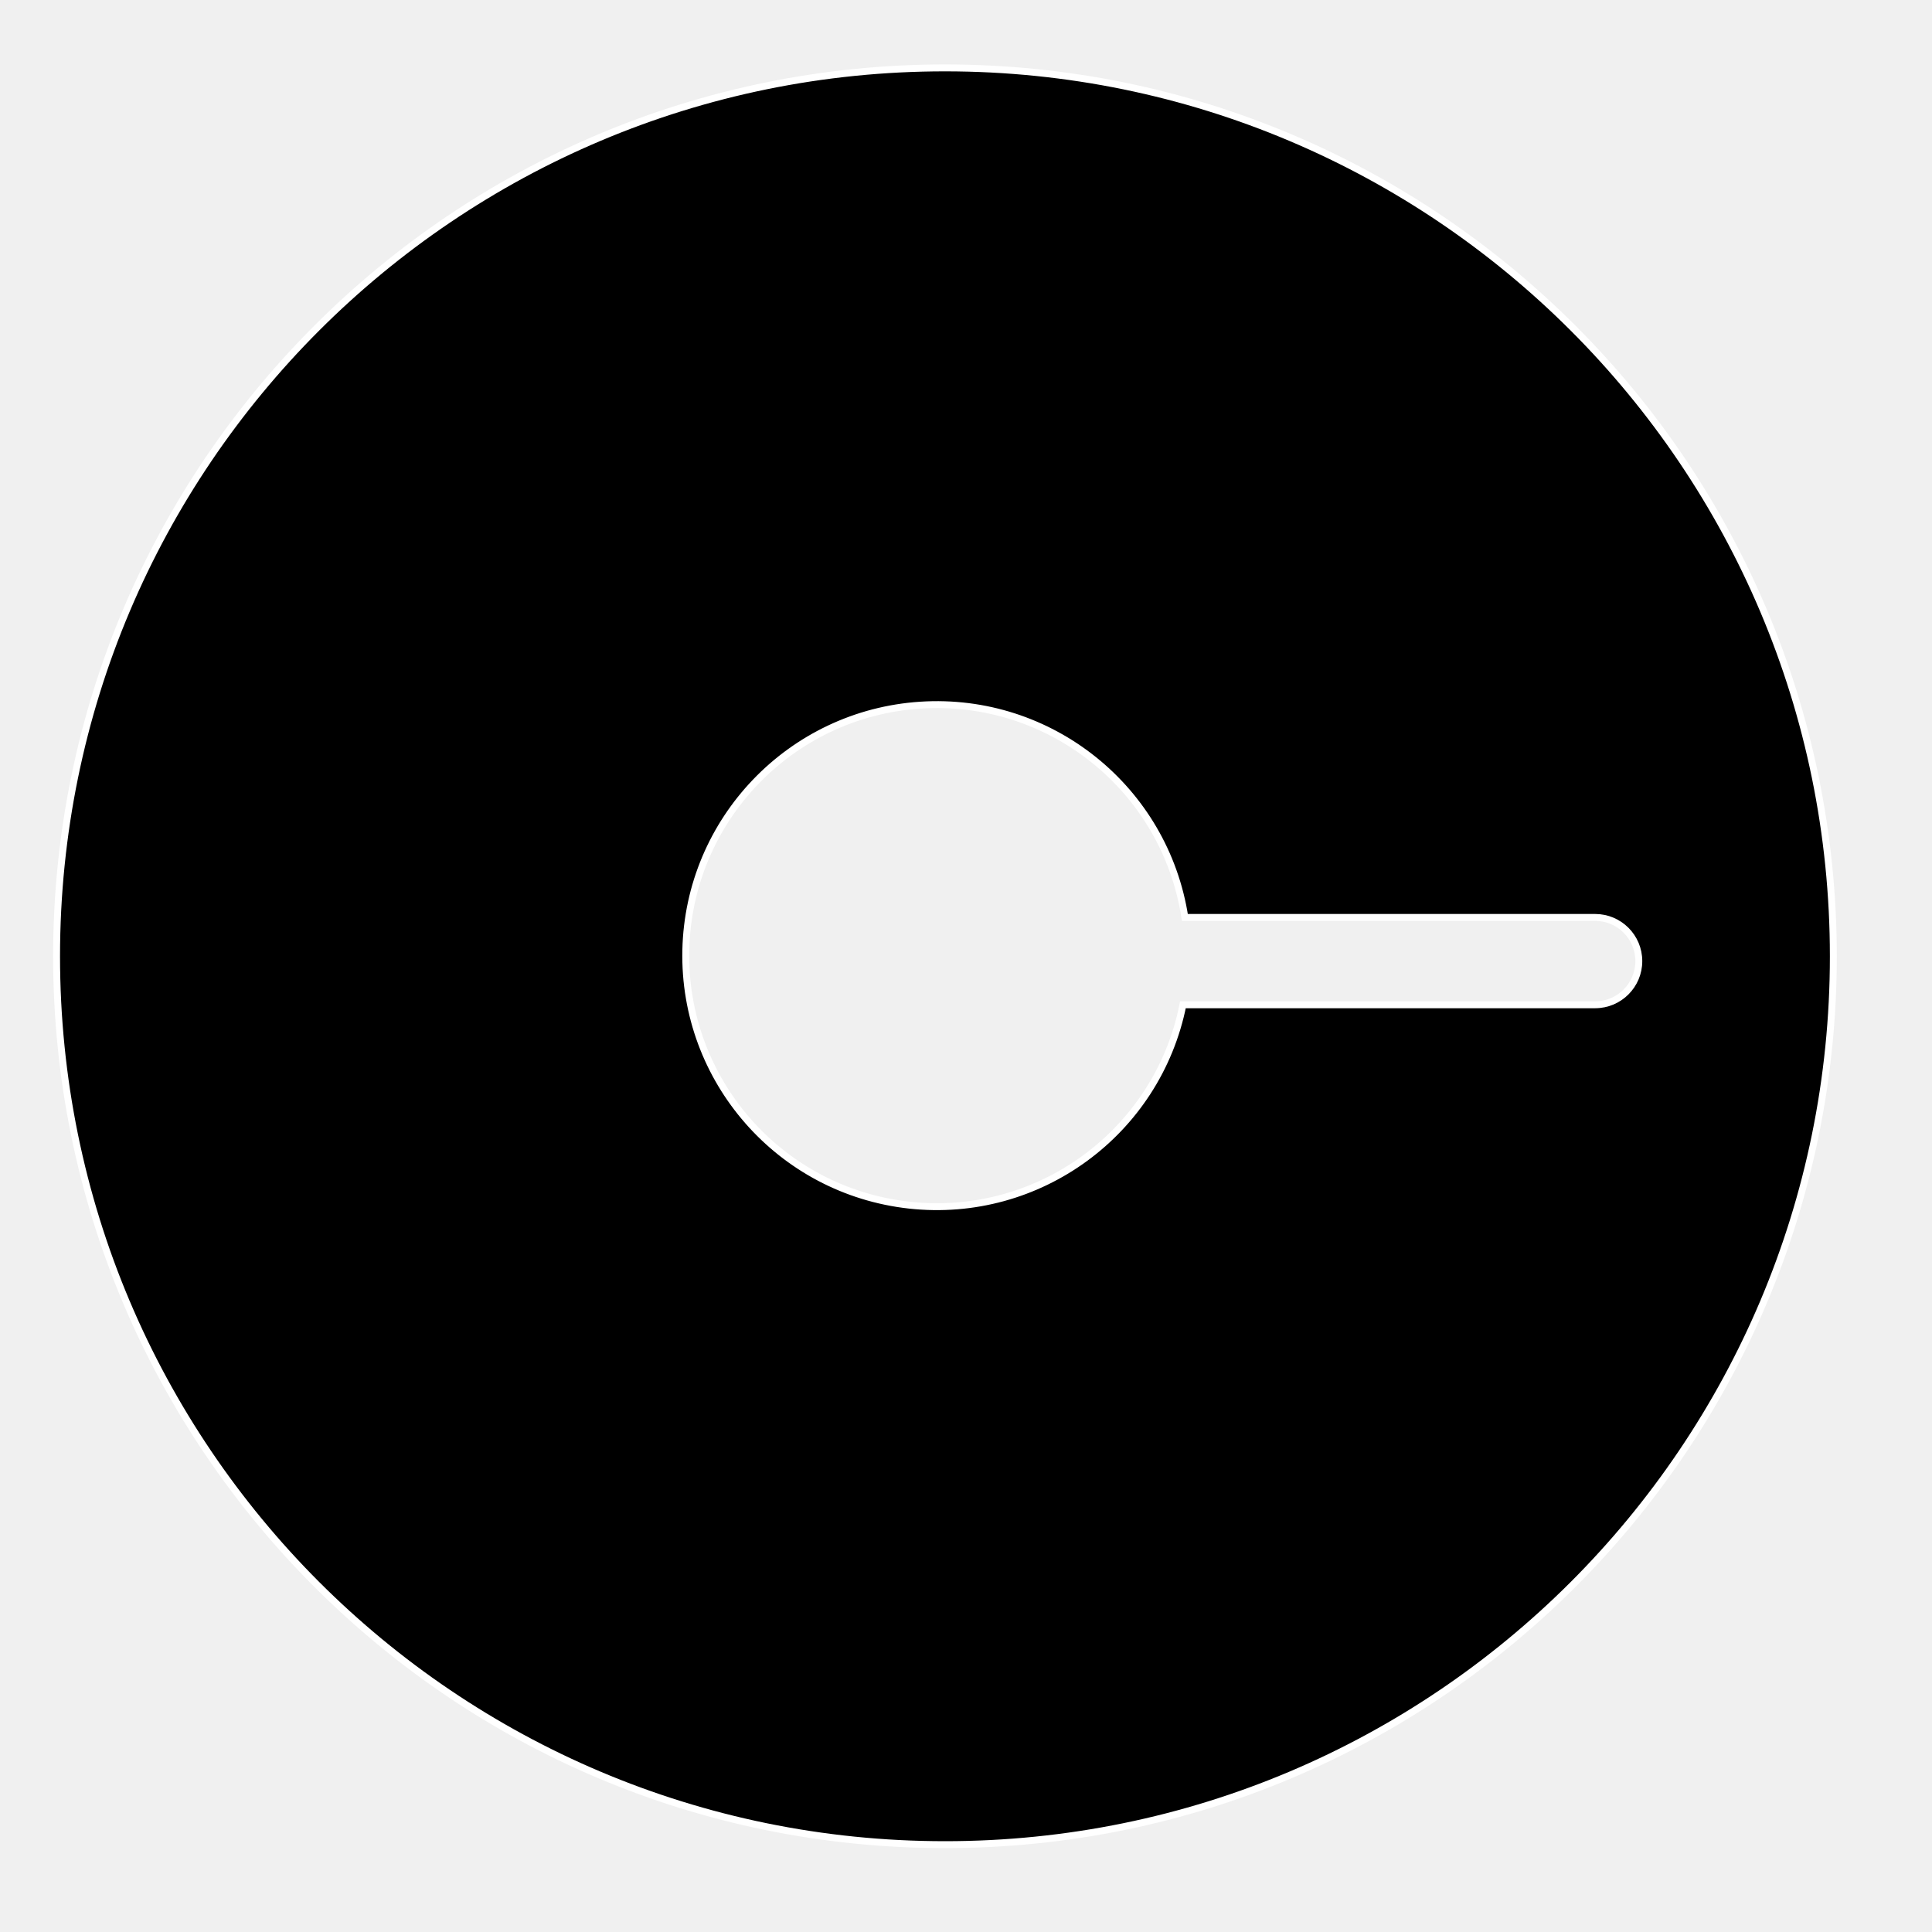
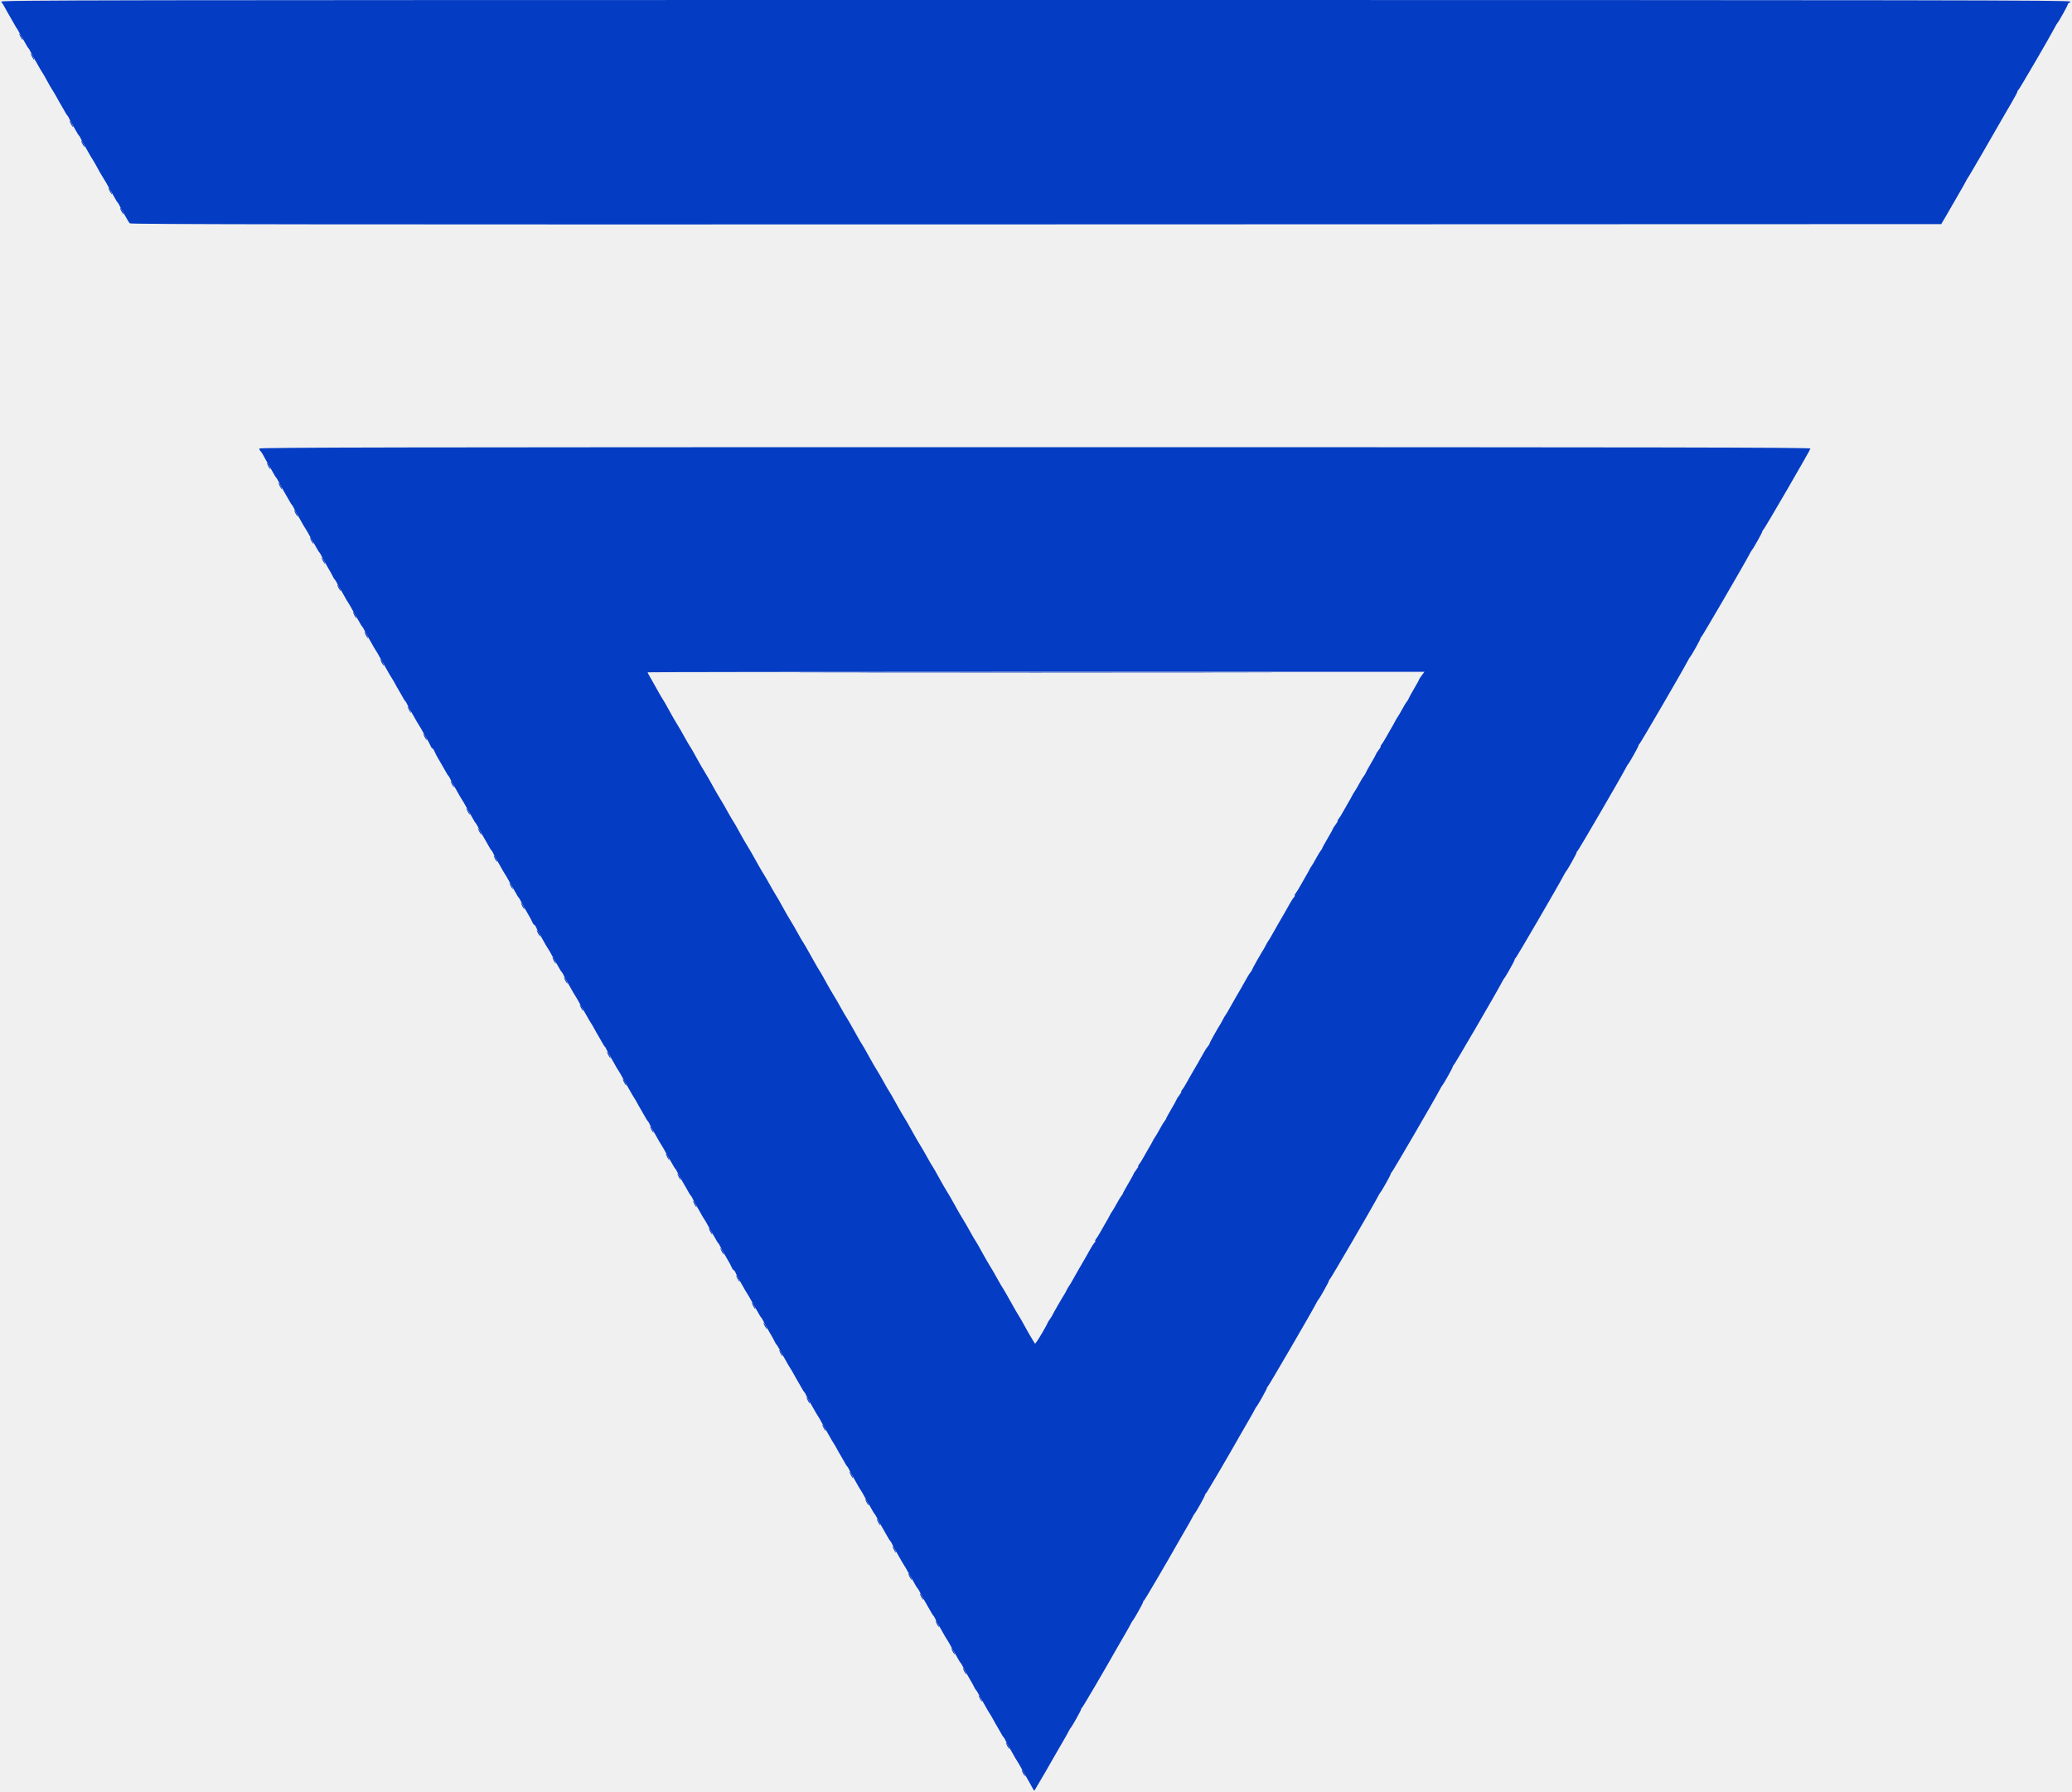
- <svg xmlns="http://www.w3.org/2000/svg" viewBox="0 0 280 280">
-   <path d="M137,9.84A128.75,128.75,0,1,0,265.7,138.59,128.76,128.76,0,0,0,137,9.84Zm94.23,135.78H171.44a36.38,36.38,0,1,1,.28-12.66h59.46a6.33,6.33,0,0,1,0,12.66Z" stroke="#fff" />
+ <svg xmlns="http://www.w3.org/2000/svg" id="svg" version="1.1" width="400" height="345.897" viewBox="0, 0, 400,345.897">
+   <g id="svgg">
+     <path id="path0" d="" stroke="none" fill="#0434c4" fill-rule="evenodd" />
+     <path id="path1" d="M0.221 0.326 C 0.508 0.672,0.793 1.145,1.306 2.128 C 1.481 2.462,1.847 3.100,2.119 3.546 C 2.392 3.992,2.731 4.585,2.874 4.863 C 3.016 5.142,3.182 5.415,3.242 5.471 C 3.302 5.527,3.466 5.800,3.605 6.079 C 3.744 6.358,4.080 6.950,4.351 7.396 C 4.622 7.842,4.960 8.435,5.103 8.713 C 5.245 8.992,5.426 9.267,5.505 9.325 C 5.584 9.383,5.747 9.657,5.869 9.933 C 5.990 10.210,6.308 10.800,6.576 11.246 C 6.845 11.692,7.207 12.330,7.382 12.665 C 7.556 12.999,7.879 13.546,8.098 13.880 C 8.318 14.215,8.641 14.762,8.816 15.096 C 9.304 16.027,9.897 17.058,10.333 17.730 C 10.549 18.065,10.867 18.612,11.039 18.946 C 11.210 19.281,11.573 19.919,11.846 20.365 C 12.118 20.811,12.458 21.403,12.600 21.682 C 12.742 21.960,12.924 22.236,13.002 22.294 C 13.081 22.352,13.245 22.625,13.366 22.902 C 13.487 23.178,13.808 23.769,14.078 24.215 C 14.349 24.661,14.687 25.253,14.829 25.532 C 14.971 25.811,15.153 26.086,15.231 26.144 C 15.310 26.202,15.474 26.475,15.595 26.752 C 15.716 27.028,16.035 27.619,16.303 28.065 C 16.571 28.511,16.934 29.149,17.108 29.483 C 17.283 29.818,17.605 30.365,17.825 30.699 C 18.045 31.033,18.367 31.581,18.543 31.915 C 19.030 32.845,19.624 33.877,20.059 34.549 C 20.276 34.883,20.593 35.431,20.765 35.765 C 20.937 36.099,21.300 36.738,21.572 37.183 C 21.845 37.629,22.184 38.222,22.327 38.501 C 22.469 38.779,22.650 39.055,22.729 39.113 C 22.808 39.171,22.971 39.444,23.092 39.720 C 23.214 39.997,23.534 40.588,23.805 41.033 C 24.075 41.479,24.414 42.072,24.557 42.351 C 24.701 42.629,24.927 42.971,25.059 43.111 C 25.252 43.313,60.414 43.354,200.027 43.313 L 374.754 43.262 375.590 41.844 C 376.049 41.064,376.656 40.015,376.937 39.514 C 377.218 39.012,377.850 37.918,378.339 37.082 C 378.829 36.246,379.367 35.289,379.534 34.954 C 379.701 34.620,379.889 34.301,379.953 34.245 C 380.045 34.165,384.960 25.700,386.777 22.492 C 386.998 22.102,387.693 20.909,388.321 19.840 C 388.949 18.772,389.463 17.799,389.463 17.679 C 389.463 17.559,389.537 17.430,389.628 17.393 C 389.782 17.330,395.721 7.150,396.642 5.370 C 396.873 4.924,397.112 4.514,397.173 4.458 C 397.421 4.231,399.189 1.062,399.189 0.843 C 399.189 0.714,399.271 0.608,399.370 0.608 C 399.470 0.608,399.604 0.471,399.668 0.304 C 399.772 0.034,377.488 0.000,199.868 0.000 C 16.288 0.000,-0.028 0.027,0.221 0.326 M50.051 86.586 C 50.051 86.730,50.152 86.951,50.277 87.075 C 50.508 87.306,50.795 87.780,51.357 88.855 C 51.532 89.189,51.898 89.828,52.170 90.274 C 52.442 90.719,52.782 91.312,52.924 91.591 C 53.067 91.869,53.239 92.143,53.308 92.199 C 53.424 92.293,53.549 92.514,54.395 94.124 C 54.570 94.458,54.937 95.096,55.209 95.542 C 55.482 95.988,55.821 96.581,55.964 96.859 C 56.106 97.138,56.287 97.413,56.366 97.471 C 56.445 97.529,56.609 97.803,56.730 98.079 C 56.851 98.355,57.169 98.946,57.438 99.392 C 57.706 99.838,58.068 100.476,58.243 100.811 C 58.418 101.145,58.740 101.692,58.960 102.026 C 59.179 102.361,59.499 102.908,59.671 103.242 C 59.842 103.576,60.206 104.215,60.478 104.661 C 60.750 105.106,61.090 105.699,61.232 105.978 C 61.375 106.256,61.547 106.530,61.616 106.586 C 61.732 106.680,61.857 106.901,62.703 108.511 C 62.878 108.845,63.245 109.483,63.517 109.929 C 63.789 110.375,64.113 110.966,64.237 111.242 C 64.361 111.518,64.528 111.792,64.606 111.850 C 64.685 111.908,64.864 112.183,65.003 112.462 C 65.142 112.741,65.476 113.333,65.745 113.779 C 66.014 114.225,66.376 114.863,66.551 115.198 C 66.726 115.532,67.048 116.079,67.268 116.413 C 67.487 116.748,67.807 117.295,67.979 117.629 C 68.150 117.964,68.514 118.602,68.786 119.048 C 69.058 119.493,69.398 120.086,69.540 120.365 C 69.683 120.643,69.864 120.919,69.943 120.977 C 70.022 121.035,70.185 121.308,70.306 121.585 C 70.427 121.861,70.746 122.452,71.014 122.898 C 71.283 123.343,71.645 123.982,71.819 124.316 C 71.994 124.650,72.317 125.198,72.536 125.532 C 72.756 125.866,73.076 126.413,73.247 126.748 C 73.419 127.082,73.780 127.720,74.050 128.166 C 74.321 128.612,74.684 129.250,74.859 129.585 C 75.034 129.919,75.356 130.466,75.576 130.800 C 75.795 131.135,76.115 131.682,76.287 132.016 C 76.458 132.351,76.822 132.989,77.094 133.435 C 77.366 133.880,77.706 134.473,77.848 134.752 C 77.991 135.030,78.172 135.306,78.251 135.364 C 78.330 135.422,78.493 135.695,78.614 135.972 C 78.735 136.248,79.054 136.839,79.322 137.285 C 79.591 137.730,79.953 138.369,80.127 138.703 C 80.302 139.037,80.625 139.585,80.844 139.919 C 81.064 140.253,81.384 140.800,81.555 141.135 C 81.727 141.469,82.091 142.107,82.364 142.553 C 82.638 142.999,82.965 143.614,83.092 143.921 C 83.219 144.227,83.396 144.478,83.485 144.478 C 83.575 144.478,83.752 144.729,83.880 145.035 C 84.120 145.615,84.574 146.443,85.407 147.822 C 85.677 148.267,86.014 148.860,86.156 149.139 C 86.299 149.417,86.480 149.693,86.559 149.751 C 86.638 149.809,86.801 150.082,86.922 150.359 C 87.043 150.635,87.362 151.226,87.630 151.672 C 87.899 152.118,88.261 152.756,88.436 153.090 C 88.610 153.425,88.933 153.972,89.152 154.306 C 89.372 154.640,89.692 155.187,89.863 155.522 C 90.035 155.856,90.398 156.494,90.670 156.940 C 90.943 157.386,91.282 157.979,91.425 158.257 C 91.567 158.536,91.740 158.810,91.809 158.865 C 91.925 158.960,92.050 159.181,92.895 160.790 C 93.071 161.125,93.438 161.763,93.710 162.209 C 93.982 162.655,94.322 163.247,94.464 163.526 C 94.607 163.804,94.788 164.080,94.867 164.138 C 94.946 164.196,95.109 164.469,95.230 164.746 C 95.351 165.022,95.670 165.613,95.938 166.059 C 96.207 166.505,96.569 167.143,96.744 167.477 C 96.918 167.812,97.241 168.359,97.460 168.693 C 97.680 169.027,98.000 169.574,98.171 169.909 C 98.343 170.243,98.706 170.881,98.978 171.327 C 99.251 171.773,99.590 172.366,99.733 172.644 C 99.875 172.923,100.048 173.197,100.117 173.252 C 100.233 173.347,100.358 173.568,101.203 175.177 C 101.379 175.512,101.746 176.150,102.020 176.596 C 102.293 177.042,102.621 177.657,102.747 177.964 C 102.874 178.270,103.051 178.521,103.141 178.521 C 103.230 178.521,103.405 178.772,103.529 179.078 C 103.652 179.384,103.974 180.000,104.244 180.446 C 104.513 180.892,104.877 181.530,105.052 181.864 C 105.226 182.199,105.549 182.746,105.768 183.080 C 105.988 183.414,106.308 183.961,106.479 184.296 C 106.651 184.630,107.014 185.268,107.286 185.714 C 107.559 186.160,107.898 186.753,108.041 187.031 C 108.183 187.310,108.364 187.585,108.443 187.643 C 108.522 187.701,108.686 187.975,108.807 188.251 C 108.928 188.528,109.246 189.119,109.515 189.564 C 109.783 190.010,110.145 190.648,110.320 190.983 C 110.495 191.317,110.817 191.864,111.037 192.199 C 111.256 192.533,111.576 193.080,111.748 193.414 C 111.919 193.749,112.281 194.387,112.551 194.833 C 112.821 195.279,113.185 195.917,113.360 196.251 C 113.534 196.586,113.857 197.133,114.076 197.467 C 114.296 197.801,114.616 198.349,114.787 198.683 C 114.959 199.017,115.322 199.656,115.594 200.101 C 115.867 200.547,116.206 201.140,116.349 201.418 C 116.491 201.697,116.672 201.972,116.751 202.030 C 116.830 202.088,116.994 202.362,117.115 202.638 C 117.236 202.915,117.554 203.506,117.823 203.951 C 118.091 204.397,118.453 205.035,118.628 205.370 C 118.803 205.704,119.125 206.251,119.345 206.586 C 119.564 206.920,119.884 207.467,120.056 207.801 C 120.227 208.136,120.589 208.774,120.859 209.220 C 121.129 209.666,121.493 210.304,121.668 210.638 C 121.842 210.973,122.165 211.520,122.384 211.854 C 122.604 212.188,122.924 212.736,123.095 213.070 C 123.267 213.404,123.630 214.043,123.903 214.488 C 124.175 214.934,124.514 215.527,124.657 215.805 C 124.799 216.084,124.980 216.360,125.059 216.417 C 125.138 216.475,125.302 216.749,125.423 217.025 C 125.544 217.302,125.862 217.893,126.131 218.338 C 126.399 218.784,126.761 219.422,126.936 219.757 C 127.111 220.091,127.433 220.638,127.653 220.973 C 127.872 221.307,128.192 221.854,128.364 222.188 C 128.535 222.523,128.899 223.161,129.171 223.607 C 129.443 224.053,129.783 224.645,129.925 224.924 C 130.068 225.203,130.240 225.476,130.309 225.532 C 130.425 225.626,130.550 225.847,131.396 227.457 C 131.571 227.791,131.938 228.430,132.211 228.875 C 132.483 229.321,132.822 229.914,132.965 230.193 C 133.107 230.471,133.288 230.747,133.367 230.805 C 133.446 230.863,133.610 231.136,133.731 231.412 C 133.852 231.689,134.170 232.280,134.439 232.725 C 134.707 233.171,135.069 233.810,135.244 234.144 C 135.419 234.478,135.741 235.025,135.961 235.360 C 136.180 235.694,136.500 236.241,136.672 236.575 C 136.843 236.910,137.207 237.548,137.479 237.994 C 137.751 238.440,138.091 239.032,138.233 239.311 C 138.376 239.590,138.548 239.863,138.617 239.919 C 138.733 240.013,138.858 240.234,139.704 241.844 C 139.879 242.178,140.247 242.817,140.520 243.262 C 140.794 243.708,141.121 244.324,141.248 244.630 C 141.375 244.937,141.552 245.187,141.641 245.187 C 141.731 245.187,141.906 245.438,142.029 245.745 C 142.153 246.051,142.475 246.667,142.744 247.112 C 143.014 247.558,143.377 248.197,143.552 248.531 C 143.727 248.865,144.049 249.412,144.269 249.747 C 144.488 250.081,144.808 250.628,144.980 250.963 C 145.151 251.297,145.515 251.935,145.787 252.381 C 146.059 252.827,146.399 253.419,146.541 253.698 C 146.684 253.977,146.856 254.250,146.925 254.306 C 147.041 254.400,147.166 254.621,148.012 256.231 C 148.187 256.565,148.554 257.204,148.826 257.649 C 149.098 258.095,149.422 258.686,149.546 258.962 C 149.670 259.239,149.837 259.512,149.915 259.570 C 149.994 259.628,150.173 259.904,150.312 260.182 C 150.451 260.461,150.785 261.054,151.054 261.499 C 151.323 261.945,151.685 262.584,151.860 262.918 C 152.035 263.252,152.357 263.799,152.577 264.134 C 152.796 264.468,153.116 265.015,153.288 265.350 C 153.459 265.684,153.823 266.322,154.095 266.768 C 154.367 267.214,154.707 267.806,154.849 268.085 C 154.992 268.364,155.173 268.639,155.252 268.697 C 155.331 268.755,155.494 269.029,155.615 269.305 C 155.736 269.581,156.055 270.172,156.323 270.618 C 156.592 271.064,156.954 271.702,157.129 272.036 C 157.303 272.371,157.626 272.918,157.845 273.252 C 158.065 273.587,158.385 274.134,158.556 274.468 C 158.728 274.802,159.089 275.441,159.359 275.887 C 159.630 276.332,159.993 276.971,160.168 277.305 C 160.343 277.639,160.665 278.186,160.885 278.521 C 161.104 278.855,161.424 279.402,161.596 279.737 C 161.767 280.071,162.131 280.709,162.403 281.155 C 162.675 281.601,163.015 282.194,163.157 282.472 C 163.300 282.751,163.481 283.026,163.560 283.084 C 163.639 283.142,163.802 283.416,163.923 283.692 C 164.044 283.968,164.363 284.559,164.631 285.005 C 164.900 285.451,165.262 286.089,165.437 286.424 C 165.611 286.758,165.934 287.305,166.153 287.639 C 166.373 287.974,166.693 288.521,166.864 288.855 C 167.036 289.189,167.399 289.828,167.672 290.274 C 167.944 290.719,168.283 291.312,168.426 291.591 C 168.568 291.869,168.741 292.143,168.810 292.199 C 168.926 292.293,169.051 292.514,169.896 294.124 C 170.072 294.458,170.439 295.096,170.711 295.542 C 170.983 295.988,171.323 296.581,171.465 296.859 C 171.608 297.138,171.789 297.413,171.868 297.471 C 171.947 297.529,172.110 297.803,172.231 298.079 C 172.352 298.355,172.671 298.946,172.939 299.392 C 173.208 299.838,173.570 300.476,173.745 300.811 C 173.919 301.145,174.242 301.692,174.461 302.026 C 174.681 302.361,175.001 302.908,175.172 303.242 C 175.344 303.576,175.707 304.215,175.980 304.661 C 176.252 305.106,176.591 305.699,176.734 305.978 C 176.876 306.256,177.049 306.530,177.118 306.586 C 177.234 306.680,177.359 306.901,178.204 308.511 C 178.380 308.845,178.747 309.483,179.019 309.929 C 179.291 310.375,179.631 310.968,179.773 311.246 C 179.916 311.525,180.097 311.800,180.176 311.858 C 180.255 311.916,180.418 312.190,180.539 312.466 C 180.660 312.742,180.979 313.333,181.247 313.779 C 181.516 314.225,181.878 314.863,182.053 315.198 C 182.227 315.532,182.550 316.079,182.769 316.413 C 182.989 316.748,183.309 317.295,183.480 317.629 C 183.652 317.964,184.015 318.602,184.288 319.048 C 184.560 319.493,184.899 320.086,185.042 320.365 C 185.184 320.643,185.357 320.917,185.426 320.973 C 185.542 321.067,185.667 321.288,186.512 322.898 C 186.688 323.232,187.054 323.870,187.326 324.316 C 187.598 324.762,187.923 325.353,188.047 325.629 C 188.171 325.905,188.337 326.179,188.416 326.237 C 188.495 326.295,188.673 326.570,188.813 326.849 C 188.952 327.128,189.286 327.720,189.554 328.166 C 189.823 328.612,190.186 329.250,190.361 329.585 C 190.535 329.919,190.858 330.466,191.077 330.800 C 191.297 331.135,191.617 331.682,191.788 332.016 C 191.960 332.351,192.323 332.989,192.596 333.435 C 192.868 333.880,193.207 334.473,193.350 334.752 C 193.492 335.030,193.673 335.306,193.752 335.364 C 193.831 335.422,193.995 335.695,194.116 335.972 C 194.237 336.248,194.555 336.839,194.824 337.285 C 195.092 337.730,195.454 338.369,195.629 338.703 C 195.804 339.037,196.126 339.585,196.346 339.919 C 196.565 340.253,196.885 340.800,197.057 341.135 C 197.228 341.469,197.590 342.107,197.860 342.553 C 198.130 342.999,198.497 343.637,198.676 343.972 C 199.435 345.389,199.635 345.721,199.696 345.659 C 199.784 345.567,203.850 338.562,203.850 338.501 C 203.850 338.473,204.330 337.641,204.916 336.652 C 205.502 335.663,206.118 334.580,206.283 334.245 C 206.449 333.911,206.635 333.592,206.696 333.536 C 206.933 333.321,208.713 330.145,208.713 329.938 C 208.713 329.818,208.787 329.689,208.878 329.652 C 209.007 329.599,213.301 322.279,215.752 317.933 C 215.972 317.543,216.553 316.540,217.043 315.704 C 217.532 314.868,218.070 313.911,218.237 313.576 C 218.404 313.242,218.590 312.923,218.652 312.867 C 218.889 312.652,220.669 309.477,220.669 309.270 C 220.669 309.149,220.743 309.021,220.833 308.983 C 220.962 308.931,225.256 301.610,227.708 297.264 C 227.928 296.874,228.508 295.871,228.998 295.035 C 229.488 294.200,230.025 293.242,230.192 292.908 C 230.359 292.573,230.546 292.254,230.607 292.199 C 230.844 291.983,232.624 288.808,232.624 288.601 C 232.624 288.481,232.698 288.352,232.789 288.315 C 232.918 288.262,237.212 280.942,239.663 276.596 C 239.883 276.206,240.464 275.203,240.954 274.367 C 241.443 273.531,241.981 272.573,242.148 272.239 C 242.315 271.905,242.501 271.586,242.563 271.530 C 242.799 271.314,244.580 268.139,244.580 267.932 C 244.580 267.812,244.653 267.683,244.744 267.646 C 244.896 267.583,253.060 253.565,253.988 251.773 C 254.219 251.327,254.457 250.917,254.518 250.861 C 254.755 250.645,256.535 247.470,256.535 247.264 C 256.535 247.143,256.609 247.015,256.699 246.977 C 256.852 246.914,265.016 232.896,265.943 231.104 C 266.174 230.659,266.413 230.248,266.474 230.193 C 266.711 229.976,268.490 226.801,268.490 226.595 C 268.490 226.475,268.564 226.346,268.654 226.309 C 268.807 226.246,276.971 212.227,277.899 210.436 C 278.129 209.990,278.368 209.580,278.429 209.524 C 278.666 209.308,280.446 206.133,280.446 205.926 C 280.446 205.806,280.520 205.677,280.610 205.640 C 280.763 205.577,288.927 191.559,289.854 189.767 C 290.085 189.321,290.324 188.911,290.385 188.855 C 290.622 188.639,292.401 185.464,292.401 185.257 C 292.401 185.137,292.475 185.008,292.565 184.971 C 292.718 184.908,300.882 170.890,301.809 169.098 C 302.040 168.652,302.279 168.242,302.340 168.186 C 302.577 167.970,304.357 164.795,304.357 164.589 C 304.357 164.469,304.430 164.340,304.521 164.303 C 304.673 164.240,312.838 150.221,313.765 148.430 C 313.996 147.984,314.234 147.573,314.295 147.518 C 314.532 147.301,316.312 144.127,316.312 143.920 C 316.312 143.800,316.386 143.671,316.476 143.634 C 316.629 143.571,324.793 129.553,325.720 127.761 C 325.951 127.315,326.190 126.905,326.251 126.849 C 326.488 126.633,328.267 123.458,328.267 123.251 C 328.267 123.131,328.341 123.002,328.431 122.965 C 328.584 122.902,336.748 108.884,337.676 107.092 C 337.906 106.646,338.145 106.236,338.206 106.180 C 338.443 105.964,340.223 102.789,340.223 102.583 C 340.223 102.462,340.297 102.334,340.388 102.297 C 340.570 102.222,349.404 87.004,349.508 86.585 C 349.562 86.370,322.382 86.322,199.812 86.322 C 77.066 86.322,50.051 86.370,50.051 86.586 M274.478 130.364 C 274.194 130.736,273.961 131.098,273.961 131.168 C 273.961 131.238,273.516 132.050,272.970 132.973 C 272.425 133.895,271.963 134.742,271.943 134.853 C 271.923 134.965,271.784 135.193,271.635 135.360 C 271.486 135.527,271.069 136.211,270.709 136.879 C 270.349 137.548,269.948 138.232,269.818 138.399 C 269.688 138.566,269.472 138.931,269.338 139.210 C 269.205 139.488,268.900 140.035,268.662 140.426 C 268.424 140.816,267.956 141.636,267.622 142.249 C 267.288 142.862,266.877 143.523,266.708 143.718 C 266.539 143.913,266.466 144.073,266.544 144.073 C 266.623 144.073,266.455 144.378,266.170 144.751 C 265.886 145.123,265.653 145.485,265.653 145.555 C 265.653 145.625,265.208 146.437,264.662 147.360 C 264.117 148.282,263.655 149.129,263.635 149.240 C 263.615 149.352,263.476 149.580,263.327 149.747 C 263.178 149.914,262.761 150.598,262.401 151.266 C 262.041 151.935,261.640 152.619,261.510 152.786 C 261.380 152.953,261.164 153.318,261.030 153.597 C 260.897 153.875,260.592 154.422,260.354 154.813 C 260.116 155.203,259.648 156.023,259.314 156.636 C 258.980 157.249,258.569 157.910,258.400 158.105 C 258.231 158.300,258.158 158.460,258.236 158.460 C 258.315 158.460,258.147 158.765,257.862 159.138 C 257.578 159.510,257.345 159.872,257.345 159.942 C 257.345 160.012,256.873 160.869,256.295 161.848 C 255.717 162.826,255.254 163.673,255.267 163.728 C 255.280 163.784,255.168 163.967,255.019 164.134 C 254.870 164.301,254.453 164.985,254.093 165.653 C 253.733 166.322,253.332 167.006,253.202 167.173 C 253.072 167.340,252.856 167.705,252.722 167.984 C 252.589 168.262,252.284 168.810,252.046 169.200 C 251.808 169.590,251.340 170.410,251.006 171.023 C 250.672 171.636,250.261 172.297,250.092 172.492 C 249.923 172.687,249.859 172.847,249.949 172.847 C 250.040 172.847,249.972 173.007,249.799 173.202 C 249.626 173.397,249.308 173.875,249.093 174.265 C 248.561 175.232,247.198 177.608,246.728 178.389 C 246.517 178.740,246.071 179.529,245.737 180.142 C 245.404 180.755,245.024 181.393,244.894 181.560 C 244.764 181.727,244.550 182.092,244.418 182.371 C 244.285 182.649,244.087 183.014,243.978 183.181 C 243.466 183.961,241.670 187.144,241.690 187.234 C 241.703 187.290,241.593 187.472,241.445 187.639 C 241.297 187.806,241.000 188.262,240.785 188.652 C 240.253 189.619,238.890 191.995,238.420 192.776 C 238.209 193.127,237.763 193.916,237.429 194.529 C 237.096 195.142,236.716 195.780,236.586 195.947 C 236.456 196.114,236.242 196.479,236.110 196.758 C 235.977 197.036,235.779 197.401,235.670 197.568 C 235.090 198.453,233.483 201.335,233.507 201.448 C 233.523 201.520,233.386 201.748,233.202 201.954 C 233.018 202.161,232.692 202.649,232.477 203.040 C 231.945 204.006,230.582 206.382,230.112 207.163 C 229.901 207.514,229.455 208.303,229.121 208.916 C 228.788 209.529,228.376 210.190,228.208 210.385 C 228.039 210.580,227.965 210.740,228.044 210.740 C 228.122 210.740,227.954 211.045,227.670 211.417 C 227.386 211.790,227.153 212.152,227.153 212.222 C 227.153 212.291,226.707 213.103,226.162 214.026 C 225.617 214.949,225.154 215.795,225.134 215.907 C 225.114 216.018,224.976 216.246,224.826 216.413 C 224.677 216.581,224.261 217.264,223.901 217.933 C 223.541 218.602,223.140 219.286,223.010 219.453 C 222.880 219.620,222.664 219.985,222.530 220.263 C 222.396 220.542,222.092 221.089,221.853 221.479 C 221.615 221.869,221.147 222.690,220.813 223.303 C 220.480 223.916,220.068 224.577,219.900 224.772 C 219.731 224.967,219.657 225.127,219.736 225.127 C 219.814 225.127,219.646 225.432,219.362 225.804 C 219.078 226.177,218.845 226.539,218.845 226.609 C 218.845 226.678,218.372 227.536,217.794 228.515 C 217.216 229.493,216.754 230.339,216.766 230.395 C 216.779 230.451,216.668 230.633,216.518 230.800 C 216.369 230.968,215.953 231.651,215.593 232.320 C 215.233 232.989,214.832 233.673,214.702 233.840 C 214.572 234.007,214.356 234.372,214.222 234.650 C 214.088 234.929,213.784 235.476,213.545 235.866 C 213.307 236.256,212.839 237.077,212.505 237.690 C 212.172 238.303,211.760 238.964,211.592 239.159 C 211.423 239.354,211.359 239.514,211.449 239.514 C 211.539 239.514,211.471 239.673,211.298 239.868 C 211.125 240.063,210.808 240.542,210.593 240.932 C 210.060 241.899,208.697 244.275,208.228 245.055 C 208.017 245.407,207.571 246.196,207.237 246.809 C 206.903 247.421,206.524 248.060,206.394 248.227 C 206.264 248.394,206.049 248.759,205.917 249.037 C 205.785 249.316,205.587 249.681,205.477 249.848 C 205.068 250.472,203.152 253.803,203.146 253.901 C 203.143 253.956,202.935 254.290,202.685 254.641 C 202.434 254.993,202.229 255.327,202.229 255.383 C 202.229 255.547,200.571 258.411,200.177 258.929 L 199.819 259.399 199.336 258.625 C 199.070 258.200,198.577 257.351,198.240 256.738 C 197.244 254.925,196.724 254.015,196.561 253.799 C 196.476 253.688,196.180 253.186,195.902 252.685 C 195.624 252.183,195.201 251.431,194.963 251.013 C 194.724 250.595,194.337 249.911,194.102 249.493 C 193.867 249.075,193.606 248.642,193.521 248.531 C 193.437 248.419,193.140 247.918,192.862 247.416 C 191.963 245.793,191.521 245.026,191.028 244.238 C 190.762 243.813,190.269 242.964,189.932 242.351 C 188.936 240.538,188.416 239.628,188.253 239.412 C 188.168 239.301,187.872 238.799,187.594 238.298 C 186.694 236.674,186.252 235.908,185.759 235.120 C 185.493 234.694,185.000 233.845,184.664 233.232 C 183.746 231.561,183.255 230.707,182.720 229.851 C 182.454 229.426,181.961 228.576,181.624 227.964 C 180.628 226.151,180.108 225.241,179.945 225.025 C 179.860 224.914,179.564 224.412,179.286 223.911 C 178.386 222.287,177.944 221.521,177.451 220.733 C 177.185 220.307,176.692 219.458,176.356 218.845 C 175.438 217.174,174.947 216.320,174.412 215.464 C 174.146 215.039,173.653 214.189,173.316 213.576 C 172.320 211.764,171.800 210.854,171.637 210.638 C 171.552 210.527,171.256 210.025,170.978 209.524 C 170.078 207.900,169.636 207.134,169.143 206.346 C 168.877 205.920,168.384 205.071,168.048 204.458 C 167.052 202.645,166.532 201.735,166.368 201.520 C 166.284 201.408,165.987 200.907,165.709 200.405 C 165.431 199.904,165.009 199.151,164.770 198.734 C 164.532 198.316,164.144 197.632,163.910 197.214 C 163.675 196.796,163.413 196.363,163.329 196.251 C 163.244 196.140,162.948 195.638,162.670 195.137 C 161.770 193.513,161.328 192.747,160.835 191.959 C 160.569 191.533,160.076 190.684,159.740 190.071 C 158.744 188.258,158.224 187.348,158.060 187.133 C 157.976 187.021,157.679 186.520,157.401 186.018 C 157.123 185.517,156.701 184.764,156.462 184.347 C 156.224 183.929,155.836 183.245,155.602 182.827 C 155.367 182.409,155.105 181.976,155.021 181.864 C 154.936 181.753,154.640 181.251,154.362 180.750 C 153.462 179.126,153.020 178.360,152.527 177.571 C 152.261 177.146,151.768 176.297,151.432 175.684 C 150.436 173.871,149.916 172.961,149.752 172.746 C 149.668 172.634,149.371 172.133,149.093 171.631 C 148.194 170.007,147.752 169.241,147.259 168.453 C 146.993 168.028,146.500 167.178,146.163 166.565 C 145.245 164.894,144.754 164.040,144.219 163.184 C 143.953 162.759,143.460 161.910,143.124 161.297 C 142.128 159.484,141.608 158.574,141.444 158.359 C 141.360 158.247,141.063 157.746,140.785 157.244 C 139.886 155.620,139.444 154.854,138.951 154.066 C 138.685 153.641,138.192 152.791,137.855 152.178 C 136.937 150.507,136.446 149.653,135.911 148.797 C 135.645 148.372,135.152 147.523,134.816 146.910 C 133.820 145.097,133.300 144.187,133.136 143.972 C 133.052 143.860,132.755 143.359,132.477 142.857 C 131.578 141.233,131.136 140.467,130.643 139.679 C 130.377 139.254,129.884 138.404,129.547 137.791 C 128.551 135.978,128.031 135.069,127.868 134.853 C 127.783 134.742,127.487 134.240,127.209 133.739 C 126.931 133.237,126.508 132.485,126.270 132.067 C 125.223 130.233,125.025 129.871,125.025 129.781 C 125.025 129.729,158.769 129.686,200.010 129.686 L 274.995 129.686 274.478 130.364 " stroke="none" fill="#043cc3" fill-rule="evenodd" />
+     <path id="path2" d="M3.951 7.092 C 4.124 7.427,4.311 7.700,4.367 7.700 C 4.423 7.700,4.327 7.427,4.154 7.092 C 3.981 6.758,3.794 6.484,3.738 6.484 C 3.683 6.484,3.778 6.758,3.951 7.092 M6.180 10.942 C 6.353 11.277,6.540 11.550,6.596 11.550 C 6.652 11.550,6.556 11.277,6.383 10.942 C 6.210 10.608,6.023 10.334,5.967 10.334 C 5.912 10.334,6.007 10.608,6.180 10.942 M13.678 23.911 C 13.851 24.245,14.038 24.519,14.093 24.519 C 14.149 24.519,14.053 24.245,13.880 23.911 C 13.708 23.576,13.520 23.303,13.465 23.303 C 13.409 23.303,13.505 23.576,13.678 23.911 M15.907 27.761 C 16.080 28.095,16.267 28.369,16.322 28.369 C 16.378 28.369,16.282 28.095,16.109 27.761 C 15.937 27.427,15.749 27.153,15.694 27.153 C 15.638 27.153,15.734 27.427,15.907 27.761 M21.175 36.879 C 21.348 37.214,21.535 37.487,21.591 37.487 C 21.647 37.487,21.551 37.214,21.378 36.879 C 21.205 36.545,21.018 36.272,20.962 36.272 C 20.907 36.272,21.002 36.545,21.175 36.879 M23.404 40.729 C 23.577 41.064,23.764 41.337,23.820 41.337 C 23.876 41.337,23.780 41.064,23.607 40.729 C 23.434 40.395,23.247 40.122,23.191 40.122 C 23.135 40.122,23.231 40.395,23.404 40.729 M51.773 89.970 C 51.946 90.304,52.133 90.578,52.189 90.578 C 52.244 90.578,52.149 90.304,51.976 89.970 C 51.803 89.635,51.616 89.362,51.560 89.362 C 51.504 89.362,51.600 89.635,51.773 89.970 M54.002 93.820 C 54.175 94.154,54.362 94.428,54.418 94.428 C 54.473 94.428,54.378 94.154,54.205 93.820 C 54.032 93.485,53.845 93.212,53.789 93.212 C 53.733 93.212,53.829 93.485,54.002 93.820 M57.042 99.088 C 57.214 99.422,57.401 99.696,57.457 99.696 C 57.513 99.696,57.417 99.422,57.244 99.088 C 57.071 98.754,56.884 98.480,56.828 98.480 C 56.773 98.480,56.869 98.754,57.042 99.088 M60.081 104.357 C 60.254 104.691,60.441 104.965,60.497 104.965 C 60.552 104.965,60.457 104.691,60.284 104.357 C 60.111 104.022,59.924 103.749,59.868 103.749 C 59.812 103.749,59.908 104.022,60.081 104.357 M62.310 108.207 C 62.483 108.541,62.670 108.815,62.726 108.815 C 62.781 108.815,62.686 108.541,62.513 108.207 C 62.340 107.872,62.153 107.599,62.097 107.599 C 62.041 107.599,62.137 107.872,62.310 108.207 M65.350 113.475 C 65.522 113.810,65.709 114.083,65.765 114.083 C 65.821 114.083,65.725 113.810,65.552 113.475 C 65.379 113.141,65.192 112.867,65.137 112.867 C 65.081 112.867,65.177 113.141,65.350 113.475 M68.389 118.744 C 68.562 119.078,68.749 119.352,68.805 119.352 C 68.860 119.352,68.765 119.078,68.592 118.744 C 68.419 118.409,68.232 118.136,68.176 118.136 C 68.120 118.136,68.216 118.409,68.389 118.744 M70.618 122.594 C 70.791 122.928,70.978 123.202,71.034 123.202 C 71.089 123.202,70.994 122.928,70.821 122.594 C 70.648 122.259,70.461 121.986,70.405 121.986 C 70.349 121.986,70.445 122.259,70.618 122.594 M73.658 127.862 C 73.830 128.197,74.017 128.470,74.073 128.470 C 74.129 128.470,74.033 128.197,73.860 127.862 C 73.687 127.528,73.500 127.254,73.445 127.254 C 73.389 127.254,73.485 127.528,73.658 127.862 M162.478 129.838 C 183.133 129.866,216.872 129.866,237.453 129.838 C 258.034 129.809,241.135 129.786,199.899 129.786 C 158.663 129.786,141.824 129.809,162.478 129.838 M78.926 136.981 C 79.099 137.315,79.286 137.589,79.342 137.589 C 79.397 137.589,79.302 137.315,79.129 136.981 C 78.956 136.646,78.769 136.373,78.713 136.373 C 78.657 136.373,78.753 136.646,78.926 136.981 M81.966 142.249 C 82.138 142.584,82.326 142.857,82.381 142.857 C 82.437 142.857,82.341 142.584,82.168 142.249 C 81.995 141.915,81.808 141.641,81.753 141.641 C 81.697 141.641,81.793 141.915,81.966 142.249 M87.234 151.368 C 87.407 151.702,87.594 151.976,87.650 151.976 C 87.705 151.976,87.610 151.702,87.437 151.368 C 87.264 151.033,87.077 150.760,87.021 150.760 C 86.965 150.760,87.061 151.033,87.234 151.368 M90.274 156.636 C 90.446 156.971,90.634 157.244,90.689 157.244 C 90.745 157.244,90.649 156.971,90.476 156.636 C 90.303 156.302,90.116 156.028,90.061 156.028 C 90.005 156.028,90.101 156.302,90.274 156.636 M92.503 160.486 C 92.675 160.821,92.862 161.094,92.918 161.094 C 92.974 161.094,92.878 160.821,92.705 160.486 C 92.532 160.152,92.345 159.878,92.289 159.878 C 92.234 159.878,92.330 160.152,92.503 160.486 M95.542 165.755 C 95.715 166.089,95.902 166.363,95.958 166.363 C 96.013 166.363,95.918 166.089,95.745 165.755 C 95.572 165.420,95.385 165.147,95.329 165.147 C 95.273 165.147,95.369 165.420,95.542 165.755 M98.582 171.023 C 98.754 171.358,98.942 171.631,98.997 171.631 C 99.053 171.631,98.957 171.358,98.784 171.023 C 98.611 170.689,98.424 170.415,98.369 170.415 C 98.313 170.415,98.409 170.689,98.582 171.023 M100.811 174.873 C 100.983 175.208,101.170 175.481,101.226 175.481 C 101.282 175.481,101.186 175.208,101.013 174.873 C 100.840 174.539,100.653 174.265,100.597 174.265 C 100.542 174.265,100.638 174.539,100.811 174.873 M103.850 180.142 C 104.023 180.476,104.210 180.750,104.266 180.750 C 104.321 180.750,104.226 180.476,104.053 180.142 C 103.880 179.807,103.693 179.534,103.637 179.534 C 103.581 179.534,103.677 179.807,103.850 180.142 M106.890 185.410 C 107.062 185.745,107.250 186.018,107.305 186.018 C 107.361 186.018,107.265 185.745,107.092 185.410 C 106.919 185.076,106.732 184.802,106.677 184.802 C 106.621 184.802,106.717 185.076,106.890 185.410 M109.119 189.260 C 109.291 189.595,109.478 189.868,109.534 189.868 C 109.590 189.868,109.494 189.595,109.321 189.260 C 109.148 188.926,108.961 188.652,108.905 188.652 C 108.850 188.652,108.946 188.926,109.119 189.260 M112.158 194.529 C 112.331 194.863,112.518 195.137,112.574 195.137 C 112.629 195.137,112.534 194.863,112.361 194.529 C 112.188 194.195,112.001 193.921,111.945 193.921 C 111.889 193.921,111.985 194.195,112.158 194.529 M117.427 203.647 C 117.599 203.982,117.786 204.255,117.842 204.255 C 117.898 204.255,117.802 203.982,117.629 203.647 C 117.456 203.313,117.269 203.040,117.214 203.040 C 117.158 203.040,117.254 203.313,117.427 203.647 M120.466 208.916 C 120.639 209.250,120.826 209.524,120.882 209.524 C 120.937 209.524,120.842 209.250,120.669 208.916 C 120.496 208.582,120.309 208.308,120.253 208.308 C 120.197 208.308,120.293 208.582,120.466 208.916 M125.735 218.034 C 125.907 218.369,126.095 218.642,126.150 218.642 C 126.206 218.642,126.110 218.369,125.937 218.034 C 125.764 217.700,125.577 217.427,125.522 217.427 C 125.466 217.427,125.562 217.700,125.735 218.034 M128.774 223.303 C 128.947 223.637,129.134 223.911,129.190 223.911 C 129.245 223.911,129.150 223.637,128.977 223.303 C 128.804 222.969,128.617 222.695,128.561 222.695 C 128.505 222.695,128.601 222.969,128.774 223.303 M131.003 227.153 C 131.176 227.487,131.363 227.761,131.419 227.761 C 131.474 227.761,131.379 227.487,131.206 227.153 C 131.033 226.819,130.846 226.545,130.790 226.545 C 130.734 226.545,130.830 226.819,131.003 227.153 M134.043 232.421 C 134.215 232.756,134.403 233.029,134.458 233.029 C 134.514 233.029,134.418 232.756,134.245 232.421 C 134.072 232.087,133.885 231.814,133.830 231.814 C 133.774 231.814,133.870 232.087,134.043 232.421 M137.082 237.690 C 137.255 238.024,137.442 238.298,137.498 238.298 C 137.553 238.298,137.458 238.024,137.285 237.690 C 137.112 237.356,136.925 237.082,136.869 237.082 C 136.813 237.082,136.909 237.356,137.082 237.690 M139.311 241.540 C 139.484 241.874,139.671 242.148,139.727 242.148 C 139.782 242.148,139.687 241.874,139.514 241.540 C 139.341 241.206,139.154 240.932,139.098 240.932 C 139.042 240.932,139.138 241.206,139.311 241.540 M142.351 246.809 C 142.523 247.143,142.711 247.416,142.766 247.416 C 142.822 247.416,142.726 247.143,142.553 246.809 C 142.380 246.474,142.193 246.201,142.138 246.201 C 142.082 246.201,142.178 246.474,142.351 246.809 M145.390 252.077 C 145.563 252.411,145.750 252.685,145.806 252.685 C 145.861 252.685,145.766 252.411,145.593 252.077 C 145.420 251.743,145.233 251.469,145.177 251.469 C 145.121 251.469,145.217 251.743,145.390 252.077 M147.619 255.927 C 147.792 256.261,147.979 256.535,148.035 256.535 C 148.090 256.535,147.995 256.261,147.822 255.927 C 147.649 255.593,147.462 255.319,147.406 255.319 C 147.350 255.319,147.446 255.593,147.619 255.927 M150.659 261.196 C 150.831 261.530,151.019 261.803,151.074 261.803 C 151.130 261.803,151.034 261.530,150.861 261.196 C 150.688 260.861,150.501 260.588,150.446 260.588 C 150.390 260.588,150.486 260.861,150.659 261.196 M155.927 270.314 C 156.100 270.648,156.287 270.922,156.343 270.922 C 156.398 270.922,156.303 270.648,156.130 270.314 C 155.957 269.980,155.770 269.706,155.714 269.706 C 155.658 269.706,155.754 269.980,155.927 270.314 M158.967 275.583 C 159.139 275.917,159.327 276.190,159.382 276.190 C 159.438 276.190,159.342 275.917,159.169 275.583 C 158.996 275.248,158.809 274.975,158.754 274.975 C 158.698 274.975,158.794 275.248,158.967 275.583 M164.235 284.701 C 164.408 285.035,164.595 285.309,164.651 285.309 C 164.706 285.309,164.611 285.035,164.438 284.701 C 164.265 284.367,164.078 284.093,164.022 284.093 C 163.966 284.093,164.062 284.367,164.235 284.701 M167.275 289.970 C 167.447 290.304,167.635 290.578,167.690 290.578 C 167.746 290.578,167.650 290.304,167.477 289.970 C 167.304 289.635,167.117 289.362,167.062 289.362 C 167.006 289.362,167.102 289.635,167.275 289.970 M169.504 293.820 C 169.676 294.154,169.863 294.428,169.919 294.428 C 169.975 294.428,169.879 294.154,169.706 293.820 C 169.533 293.485,169.346 293.212,169.291 293.212 C 169.235 293.212,169.331 293.485,169.504 293.820 M172.543 299.088 C 172.716 299.422,172.903 299.696,172.959 299.696 C 173.014 299.696,172.919 299.422,172.746 299.088 C 172.573 298.754,172.386 298.480,172.330 298.480 C 172.274 298.480,172.370 298.754,172.543 299.088 M175.583 304.357 C 175.755 304.691,175.943 304.965,175.998 304.965 C 176.054 304.965,175.958 304.691,175.785 304.357 C 175.612 304.022,175.425 303.749,175.370 303.749 C 175.314 303.749,175.410 304.022,175.583 304.357 M177.812 308.207 C 177.984 308.541,178.172 308.815,178.227 308.815 C 178.283 308.815,178.187 308.541,178.014 308.207 C 177.841 307.872,177.654 307.599,177.599 307.599 C 177.543 307.599,177.639 307.872,177.812 308.207 M180.851 313.475 C 181.024 313.810,181.211 314.083,181.267 314.083 C 181.322 314.083,181.227 313.810,181.054 313.475 C 180.881 313.141,180.694 312.867,180.638 312.867 C 180.582 312.867,180.678 313.141,180.851 313.475 M183.891 318.744 C 184.063 319.078,184.251 319.352,184.306 319.352 C 184.362 319.352,184.266 319.078,184.093 318.744 C 183.920 318.409,183.733 318.136,183.678 318.136 C 183.622 318.136,183.718 318.409,183.891 318.744 M186.120 322.594 C 186.292 322.928,186.480 323.202,186.535 323.202 C 186.591 323.202,186.495 322.928,186.322 322.594 C 186.149 322.259,185.962 321.986,185.907 321.986 C 185.851 321.986,185.947 322.259,186.120 322.594 M189.159 327.862 C 189.332 328.197,189.519 328.470,189.575 328.470 C 189.630 328.470,189.535 328.197,189.362 327.862 C 189.189 327.528,189.002 327.254,188.946 327.254 C 188.890 327.254,188.986 327.528,189.159 327.862 M194.428 336.981 C 194.600 337.315,194.788 337.589,194.843 337.589 C 194.899 337.589,194.803 337.315,194.630 336.981 C 194.457 336.646,194.270 336.373,194.215 336.373 C 194.159 336.373,194.255 336.646,194.428 336.981 M197.467 342.249 C 197.640 342.584,197.827 342.857,197.883 342.857 C 197.938 342.857,197.843 342.584,197.670 342.249 C 197.497 341.915,197.310 341.641,197.254 341.641 C 197.198 341.641,197.294 341.915,197.467 342.249 " stroke="none" fill="#0434bc" fill-rule="evenodd" />
+     <path id="path3" d="" stroke="none" fill="#0834c4" fill-rule="evenodd" />
+     <path id="path4" d="" stroke="none" fill="#0834c4" fill-rule="evenodd" />
+   </g>
</svg>
